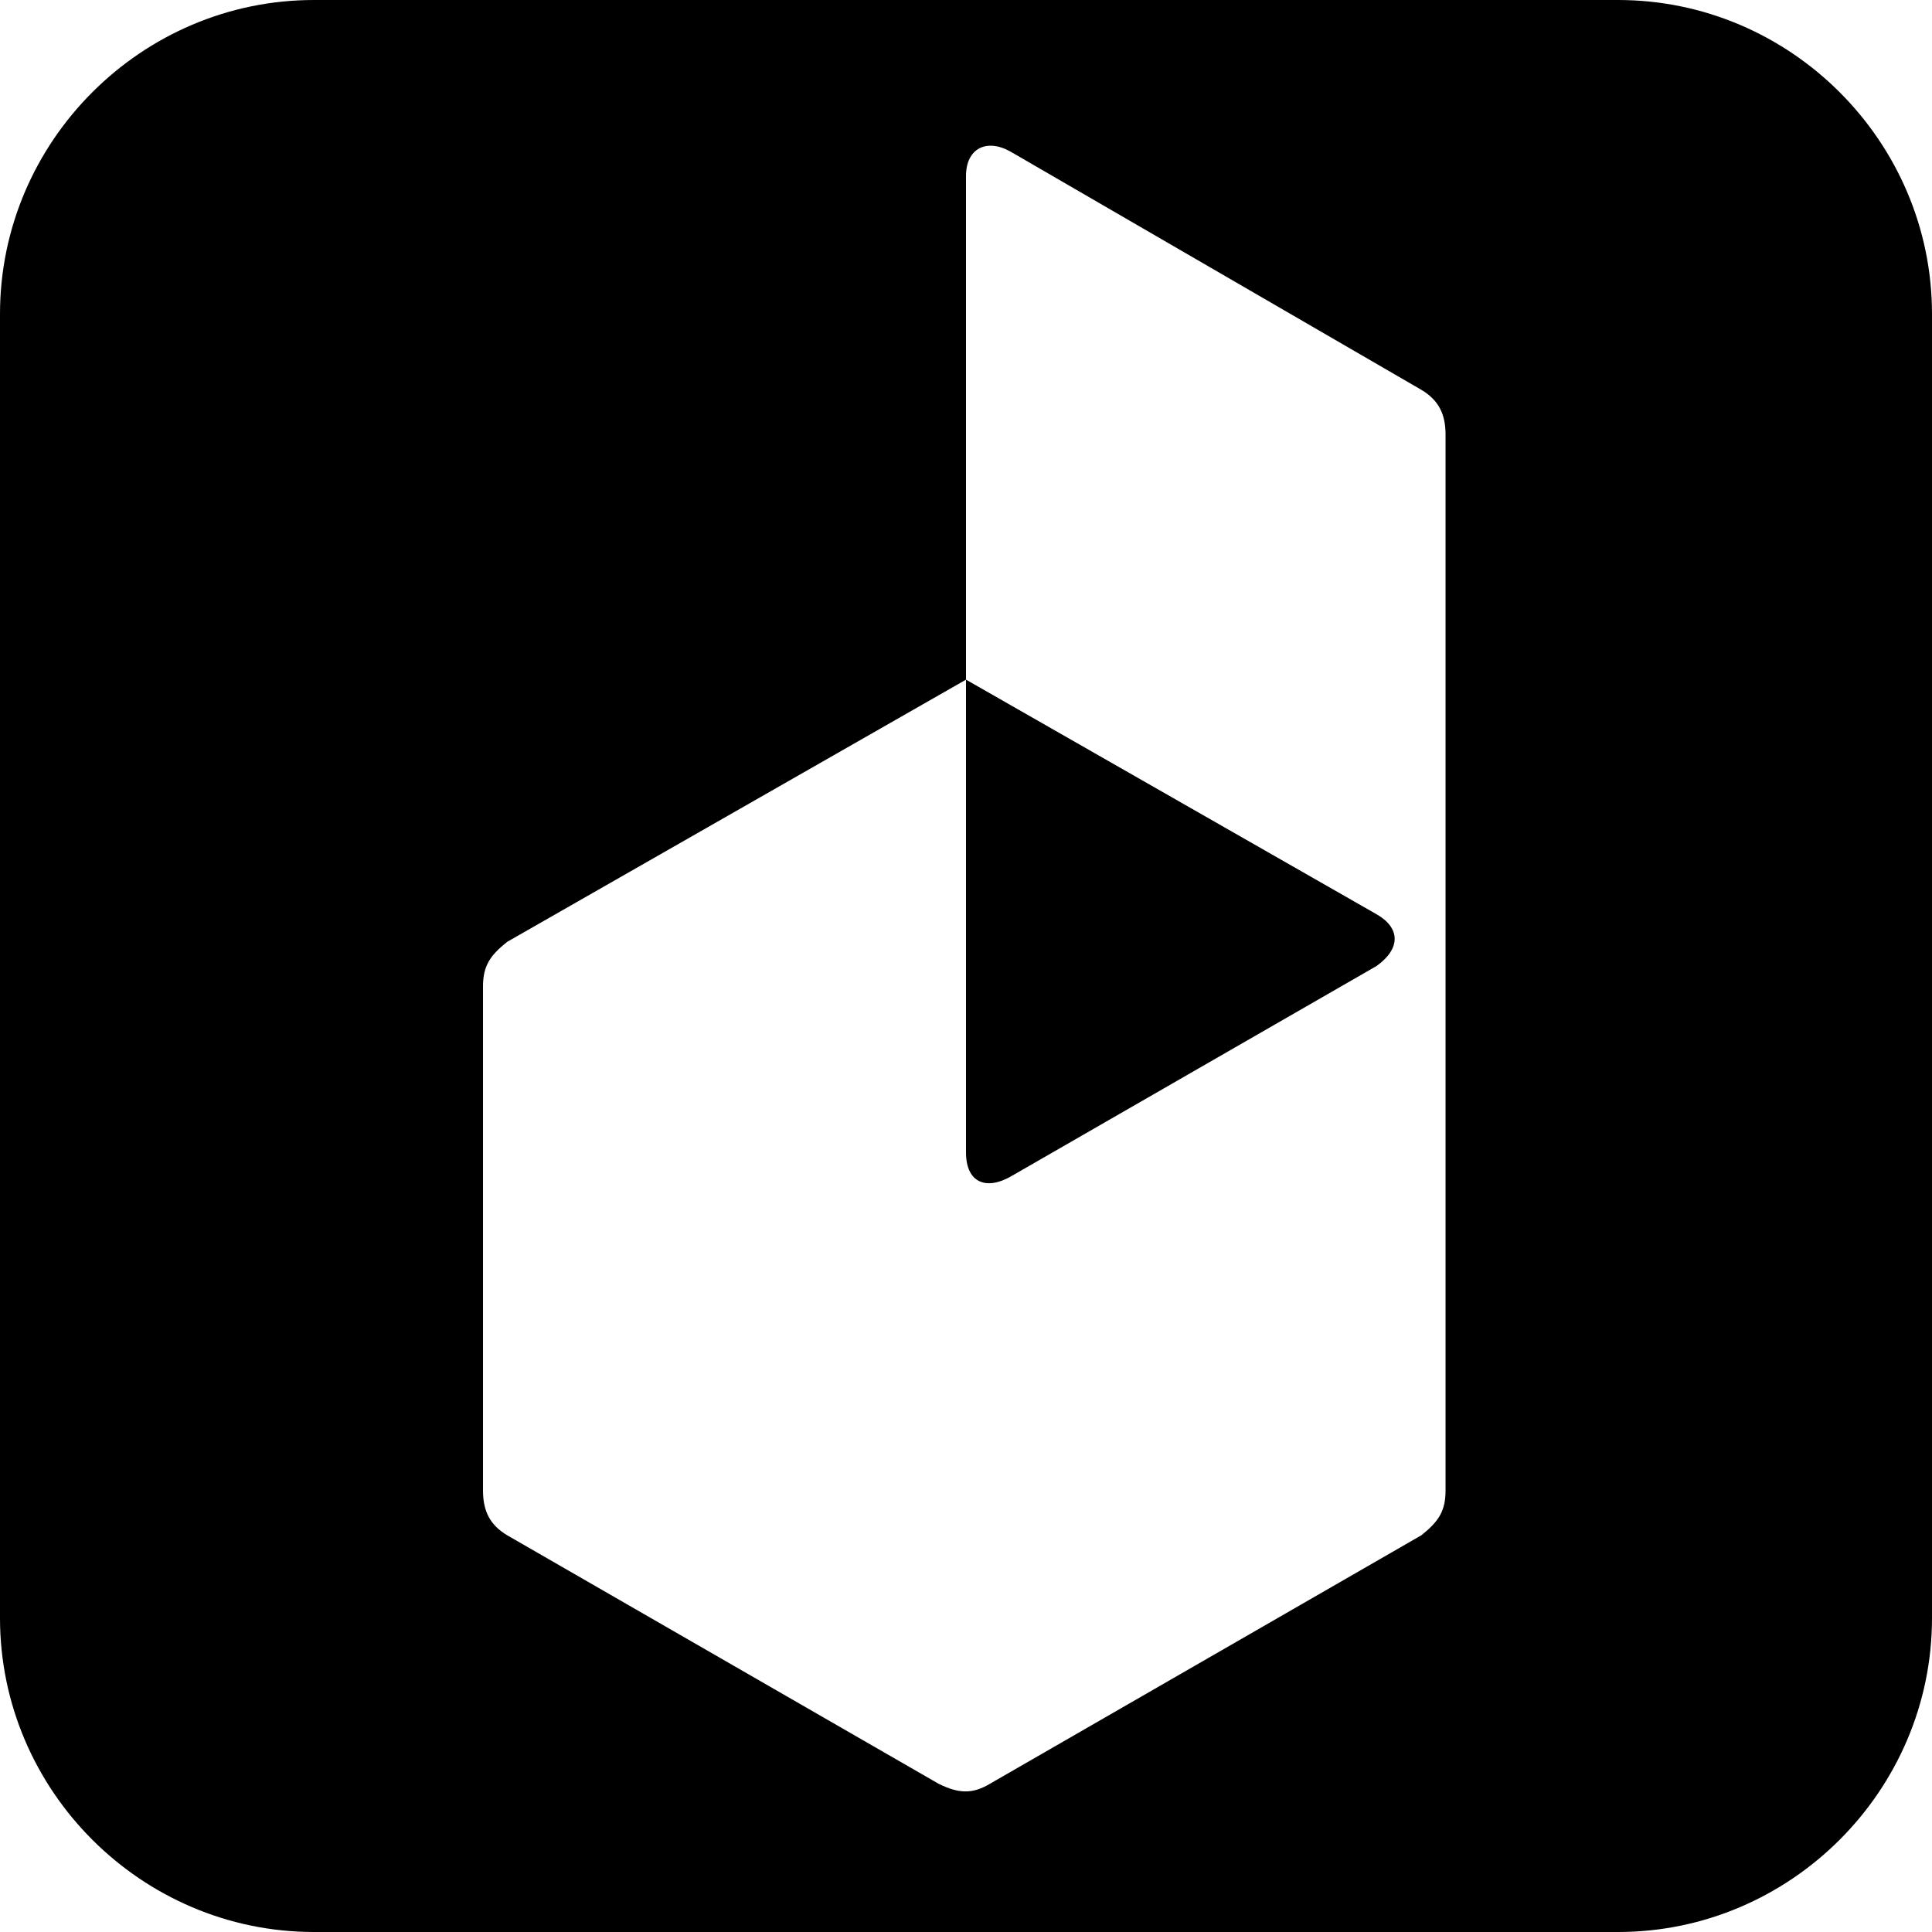
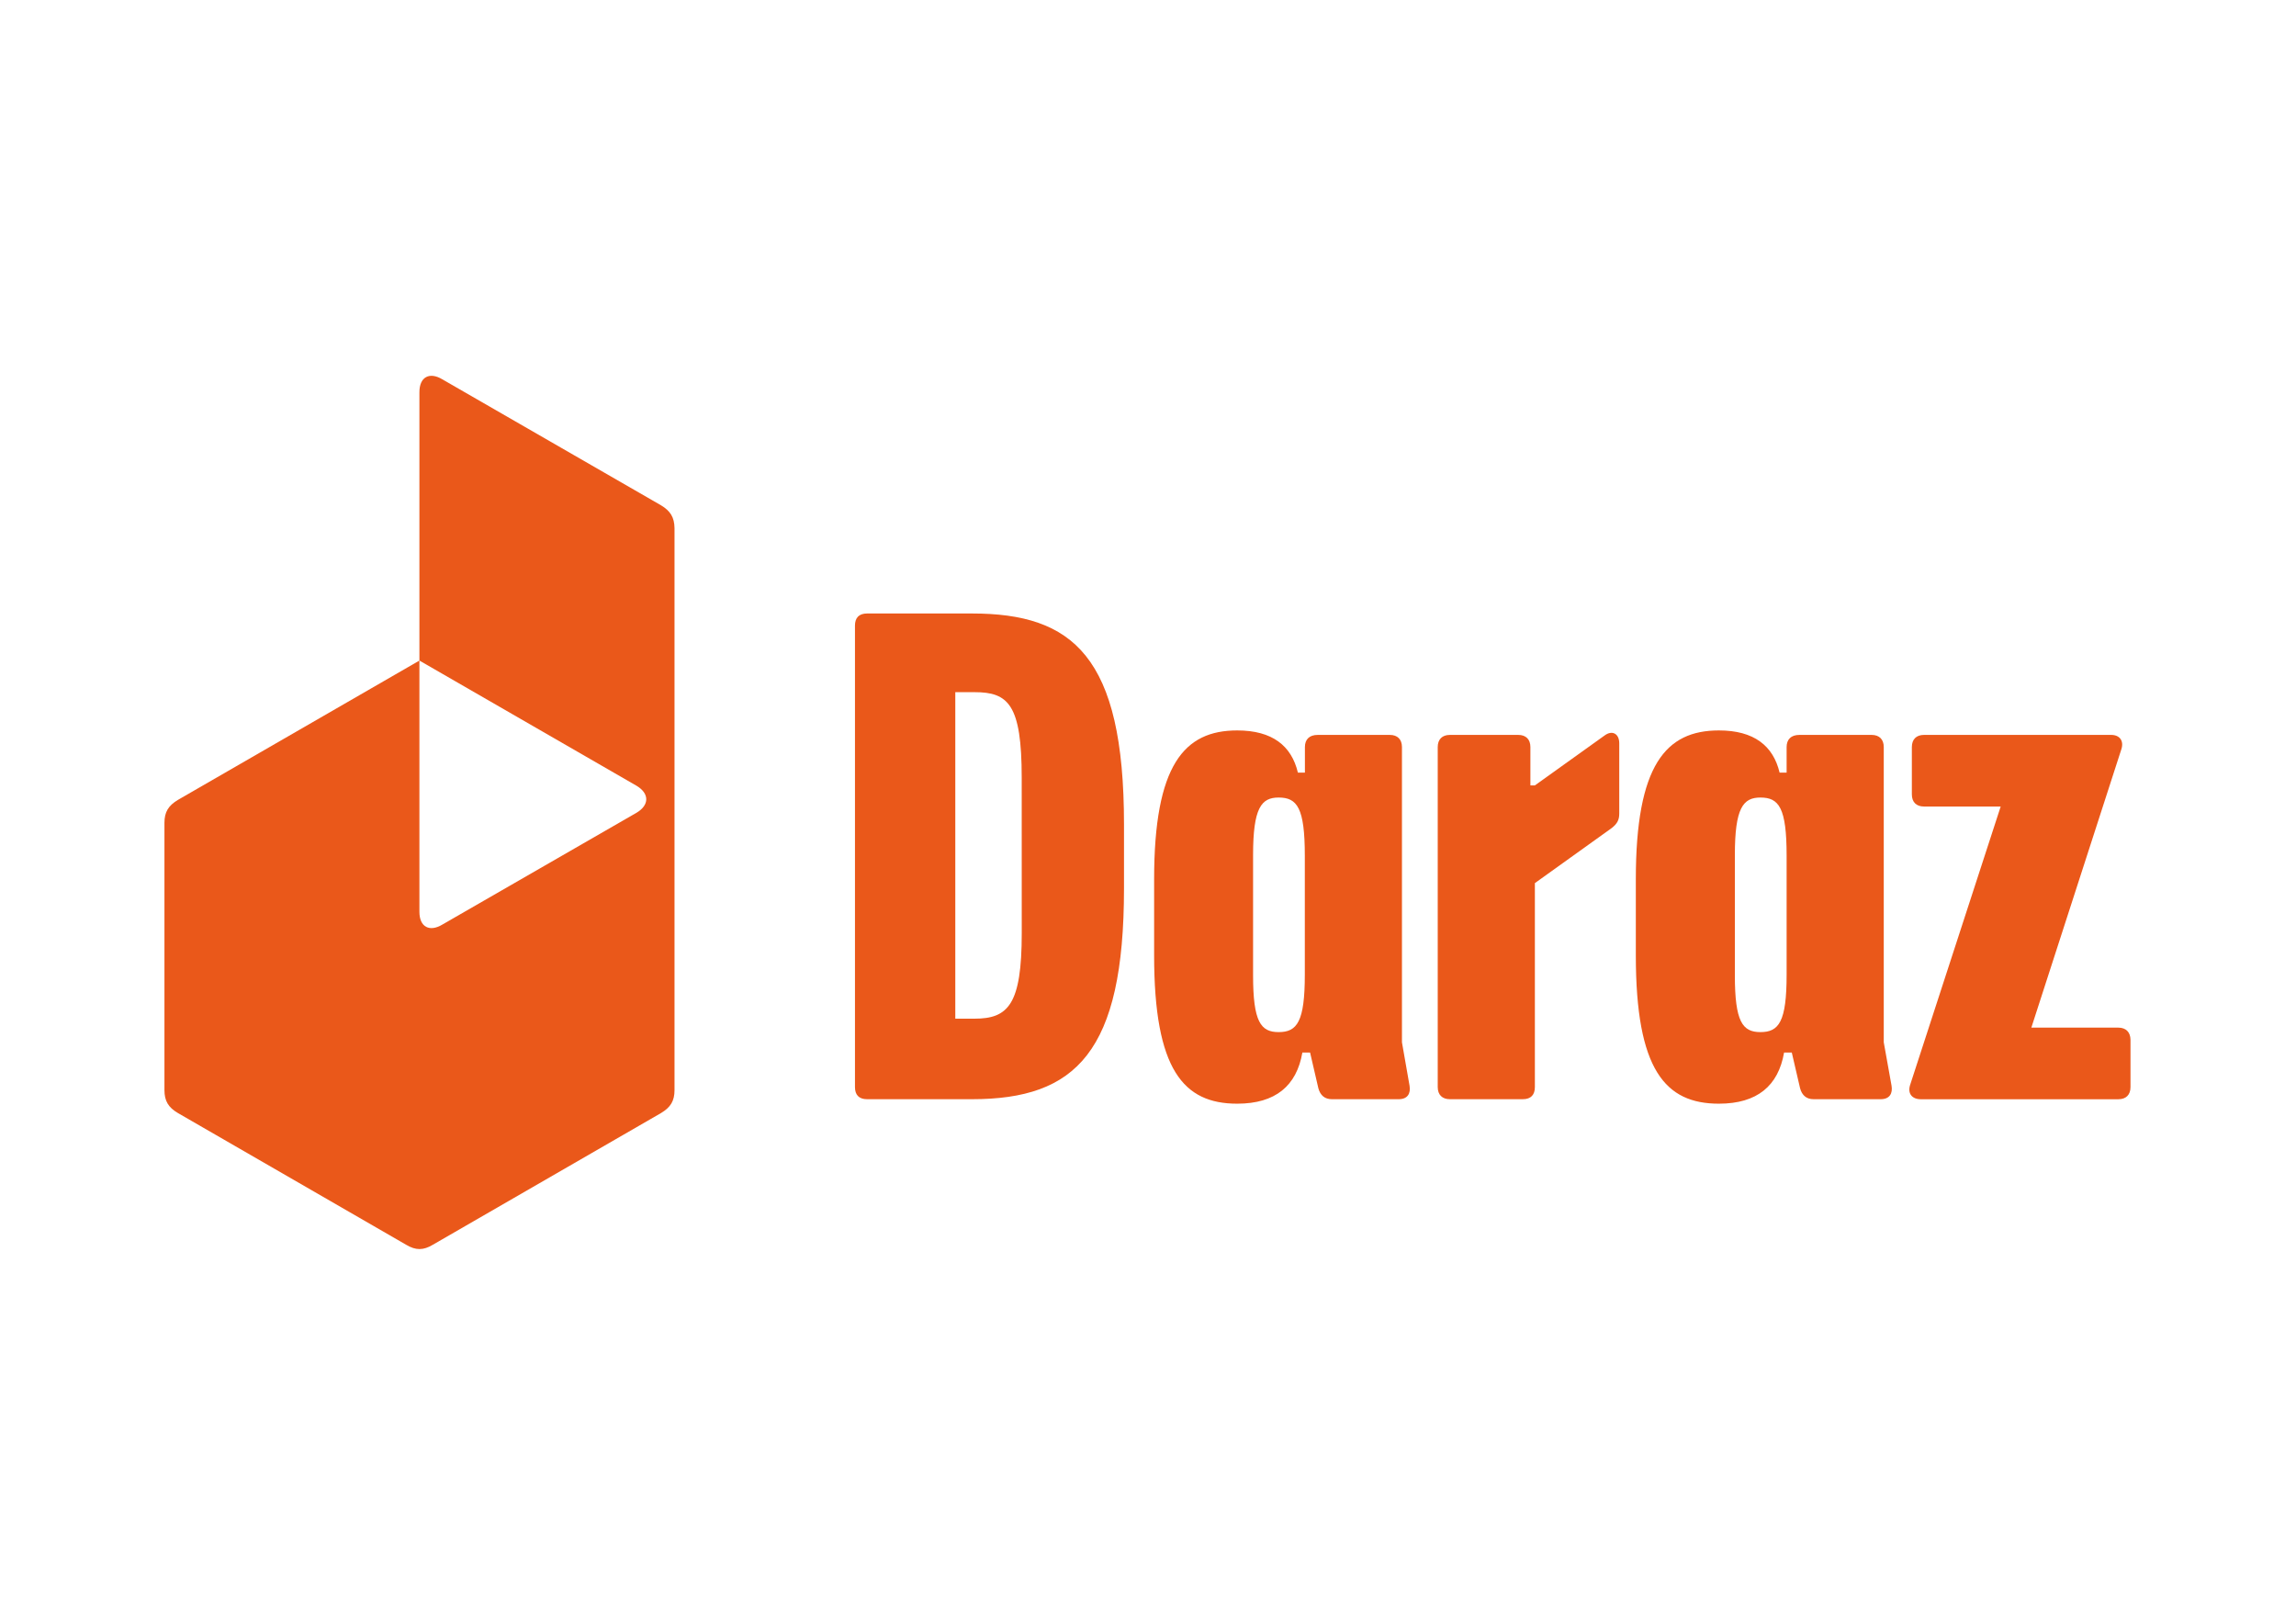
- <svg xmlns="http://www.w3.org/2000/svg" version="1.1" id="Layer_1" x="0px" y="0px" viewBox="0 0 56 56" style="enable-background:new 0 0 56 56;" xml:space="preserve">
+ <svg xmlns="http://www.w3.org/2000/svg" xmlns:xlink="http://www.w3.org/1999/xlink" version="1.0" id="katman_1" x="0px" y="0px" viewBox="0 0 1190.55 841.89" style="enable-background:new 0 0 1190.55 841.89;" xml:space="preserve">
+   <style type="text/css">
+ 	.st0{clip-path:url(#SVGID_00000076584663215747902740000015724690005501284256_);}
+ 	.st1{fill:#EA581A;}
+ </style>
  <g>
-     <path d="M28,33.4V19.7l11.9,6.8c0.7,0.4,0.7,1,0,1.5l-10.6,6.1C28.6,34.5,28,34.3,28,33.4z" />
-     <path d="M46.9,0H9.1C4.1,0,0,4.1,0,9.1v37.8c0,5,4.1,9.1,9.1,9.1h37.8c5,0,9.1-4.1,9.1-9.1V9.1C56,4.1,51.9,0,46.9,0z M41.9,43.2   c0,0.6-0.2,0.9-0.7,1.3l-12.5,7.2c-0.5,0.3-0.9,0.3-1.5,0l-12.5-7.2c-0.5-0.3-0.7-0.7-0.7-1.3V28.6c0-0.6,0.2-0.9,0.7-1.3L28,19.7   V5.1c0-0.8,0.6-1.1,1.3-0.7l11.9,6.9c0.5,0.3,0.7,0.7,0.7,1.3V43.2z" />
+     <defs>
+       <rect id="SVGID_1_" x="85.27" y="194.85" width="1019.41" height="452.7" />
+     </defs>
+     <clipPath id="SVGID_00000126323652013982359840000013112948014760093314_">
+       <use xlink:href="#SVGID_1_" style="overflow:visible;" />
+     </clipPath>
+     <g style="clip-path:url(#SVGID_00000126323652013982359840000013112948014760093314_);">
+       <path class="st1" d="M1098.39,532.77h-45.07l46.72-144.47c1.33-4.31-1-7.29-5.3-7.29h-97.08c-4,0-6.3,2.32-6.3,6.3v24.54    c0,4,2.32,6.29,6.3,6.29h39.76l-47,144.47c-1.33,4.31,1,7.29,5.63,7.29h102.39c4,0,6.29-2.32,6.29-6.3v-24.54    C1104.68,535.09,1102.36,532.77,1098.39,532.77z" />
+       <path class="st1" d="M976.79,540.39V387.31c0-4-2.32-6.3-6.3-6.3h-37.44c-4.31,0-6.63,2.32-6.63,6.3v13.25h-3.64    c-3.32-13.92-13.26-21.87-31.48-21.87c-27.5,0-43.07,17.89-43.07,77.21v39.43c0,59.31,15.24,76.87,43.07,76.87    c19.88,0,30.82-9.28,33.8-26.51h4l4.31,18.55c1,3.65,3.31,5.64,7,5.64h34.79c4.64,0,6.3-3,5.63-7L976.79,540.39z M926.42,505.27    c0,24.51-4,29.82-13.58,29.82c-9.28,0-13.26-5.31-13.26-29.49v-62.3c0-24.52,4.31-29.82,13.26-29.82c9.61,0,13.58,5.3,13.58,30.16    V505.27z" />
+       <path class="st1" d="M831.99,381.34l-36.11,25.85h-2.32v-19.88c0-4-2.32-6.3-6.3-6.3h-35.45c-4,0-6.3,2.32-6.3,6.3v176.27    c0,4,2.32,6.3,6.3,6.3h37.77c4.31,0,6.3-2.32,6.3-6.3V457.85l39.76-28.49c3-2.32,4-4.31,4-7.62v-36.42    C839.61,380.35,835.97,378.36,831.99,381.34z" />
+       <path class="st1" d="M726.96,540.39V387.31c0-4-2.32-6.3-6.3-6.3h-37.39c-4.31,0-6.63,2.32-6.63,6.3v13.25H673    c-3.31-13.92-13.25-21.87-31.48-21.87c-27.5,0-43.07,17.89-43.07,77.21v39.43c0,59.31,15.24,76.87,43.07,76.87    c19.88,0,30.82-9.28,33.8-26.51h4l4.3,18.55c1,3.65,3.32,5.64,7,5.64h34.65c4.64,0,6.3-3,5.63-7L726.96,540.39z M676.59,505.27    c0,24.51-4,29.82-13.58,29.82c-9.28,0-13.25-5.31-13.25-29.49v-62.3c0-24.52,4.3-29.82,13.25-29.82c9.61,0,13.58,5.3,13.58,30.16    V505.27z" />
+       <path class="st1" d="M503.97,318.06h-54.34c-4.31,0-6.3,2.32-6.3,6.29v239.23c0,4,2,6.3,6.3,6.3h54.34    c54,0,78.86-24.52,78.86-109.35V427.4C582.83,340.26,556.32,318.06,503.97,318.06z M529.81,483.73c0,37.11-7,44.4-24.52,44.4    h-9.94V358.85h9.92c17.56,0,24.52,6.3,24.52,44.4L529.81,483.73z" />
+       <path class="st1" d="M342.72,261.95L229.4,196.68c-6.62-4-11.92-1.33-11.92,6.62v139.17l112.65,64.94c6.63,4,6.63,9.94,0,13.92    l-100.73,58c-6.62,4-11.92,1.33-11.92-6.62V342.47L92.27,414.7c-5,3-7,6.3-7,11.93v138.5c0,5.63,2,9,7,11.93l118.29,68.26    c5,3,8.94,3,13.91,0l118.29-68.26c5-3,7-6.3,7-11.93V273.85C349.68,268.25,347.69,264.93,342.72,261.95z" />
+     </g>
  </g>
</svg>
